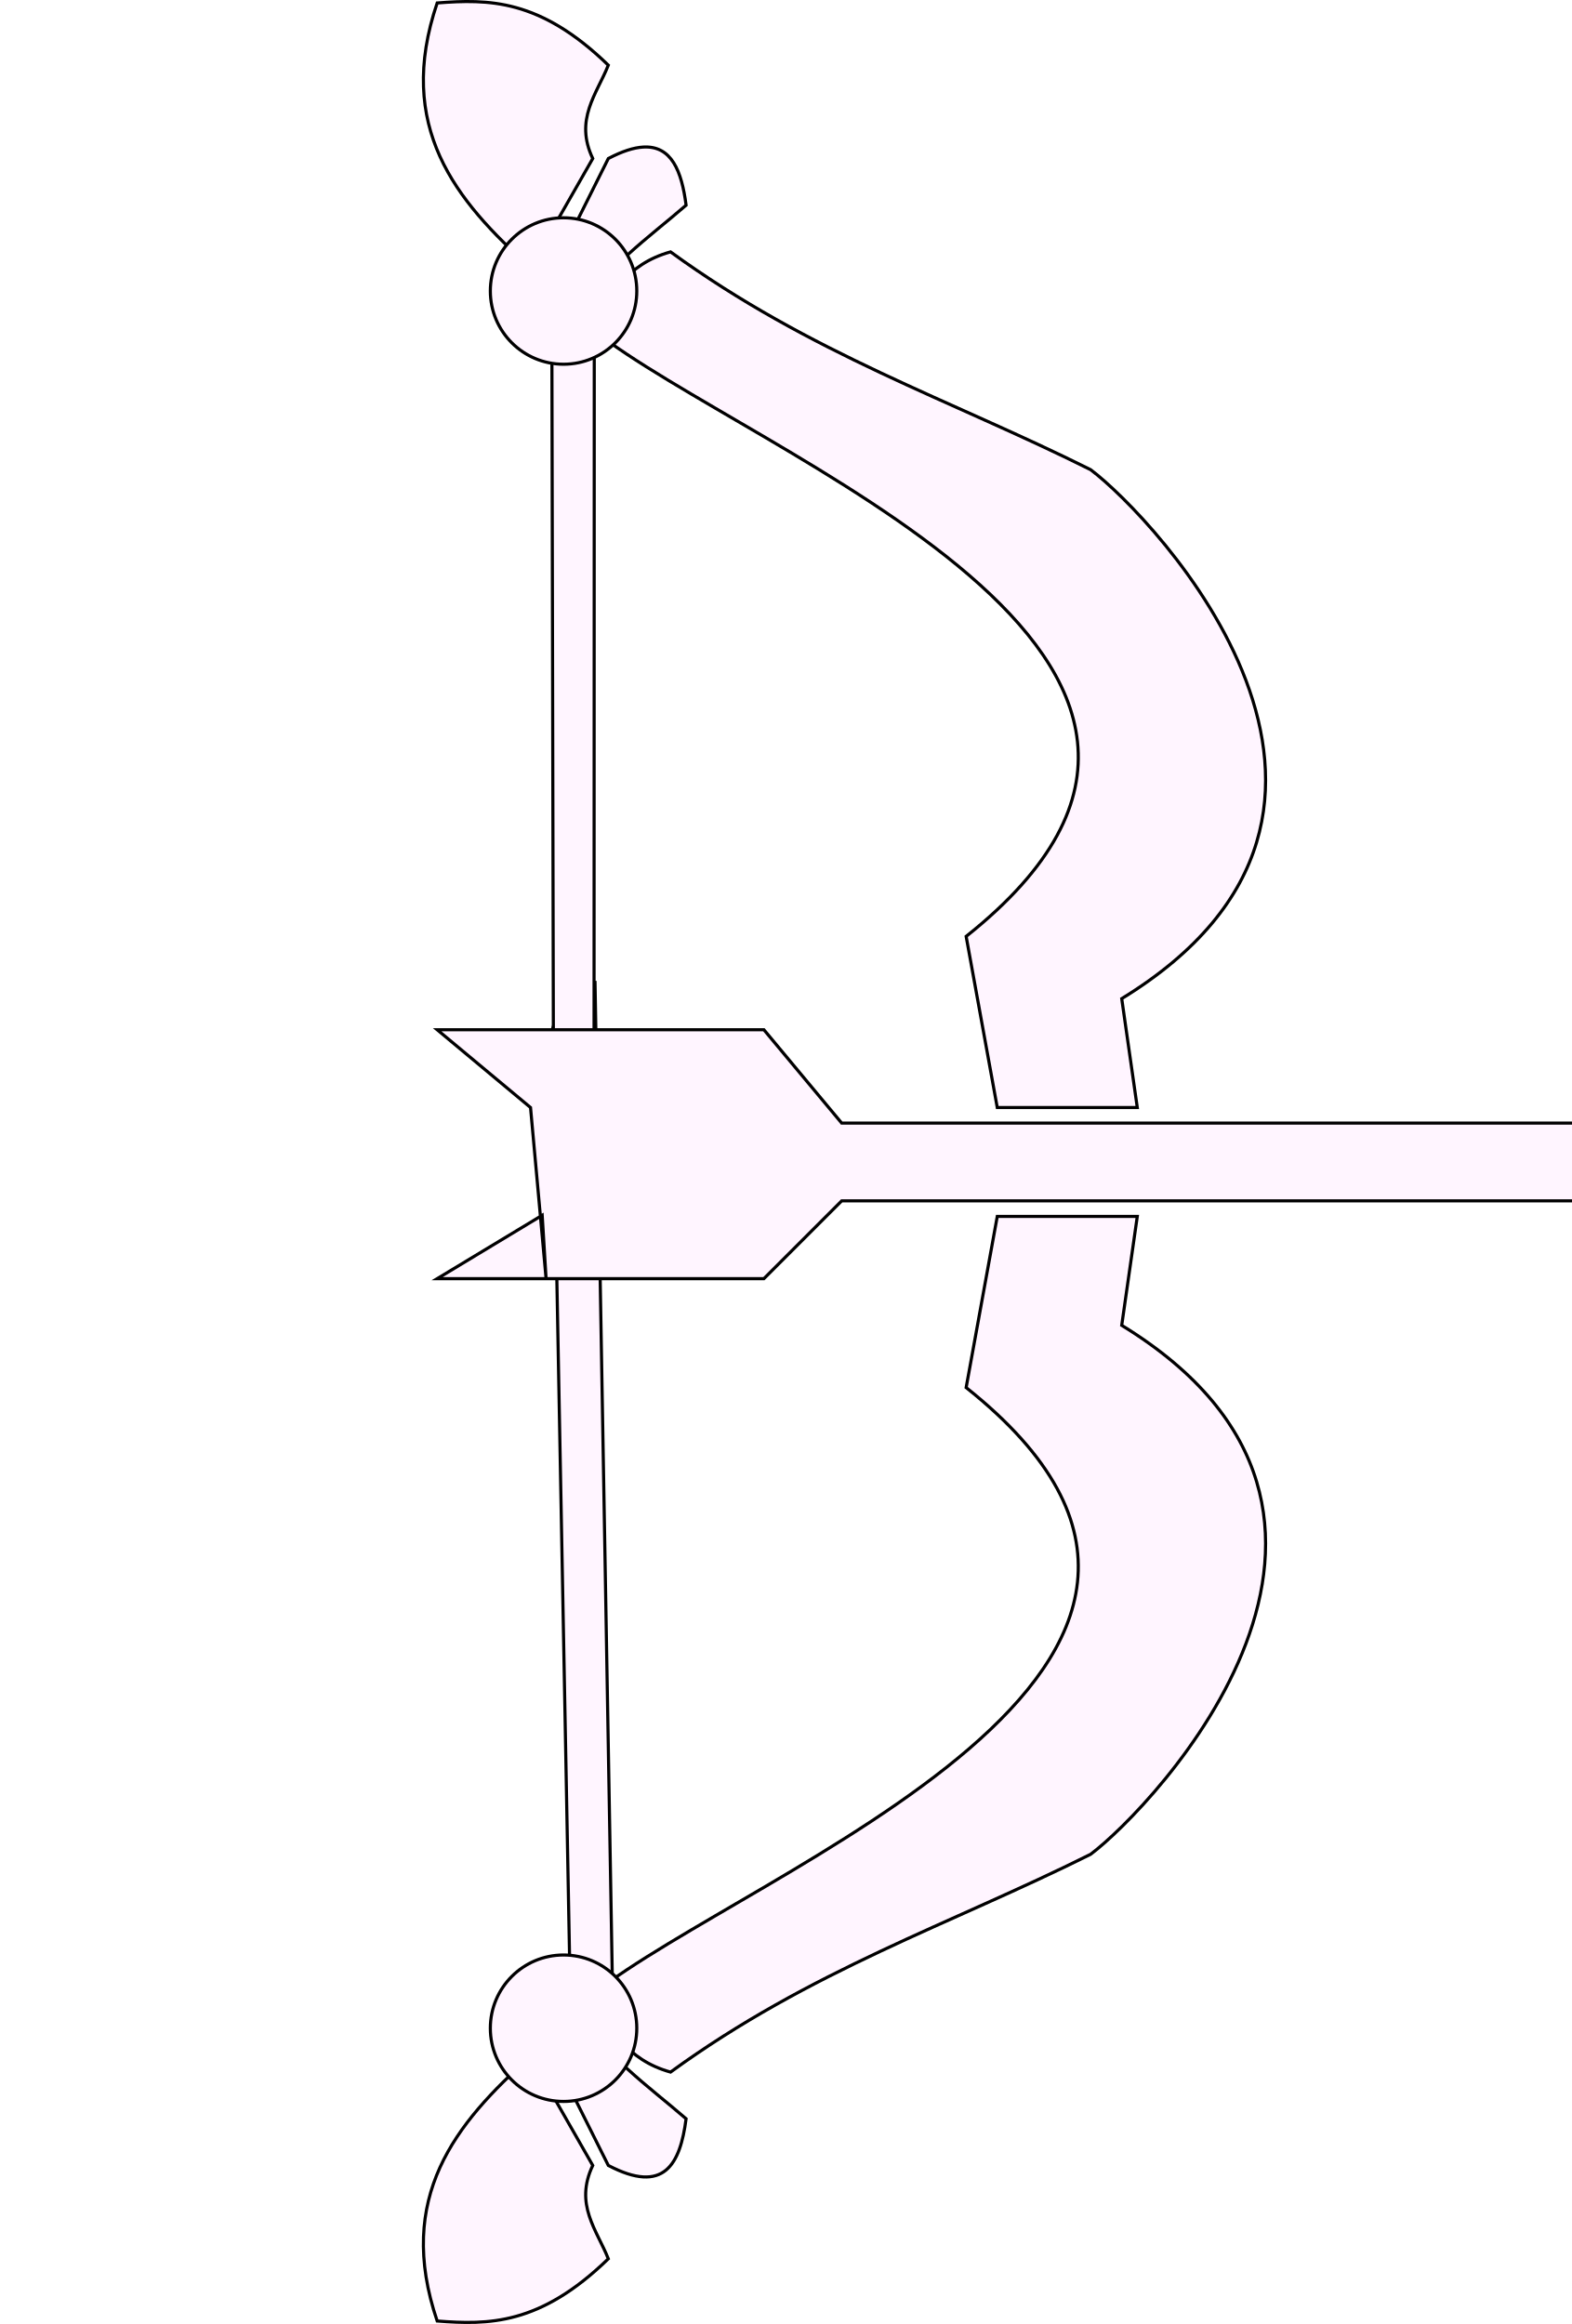
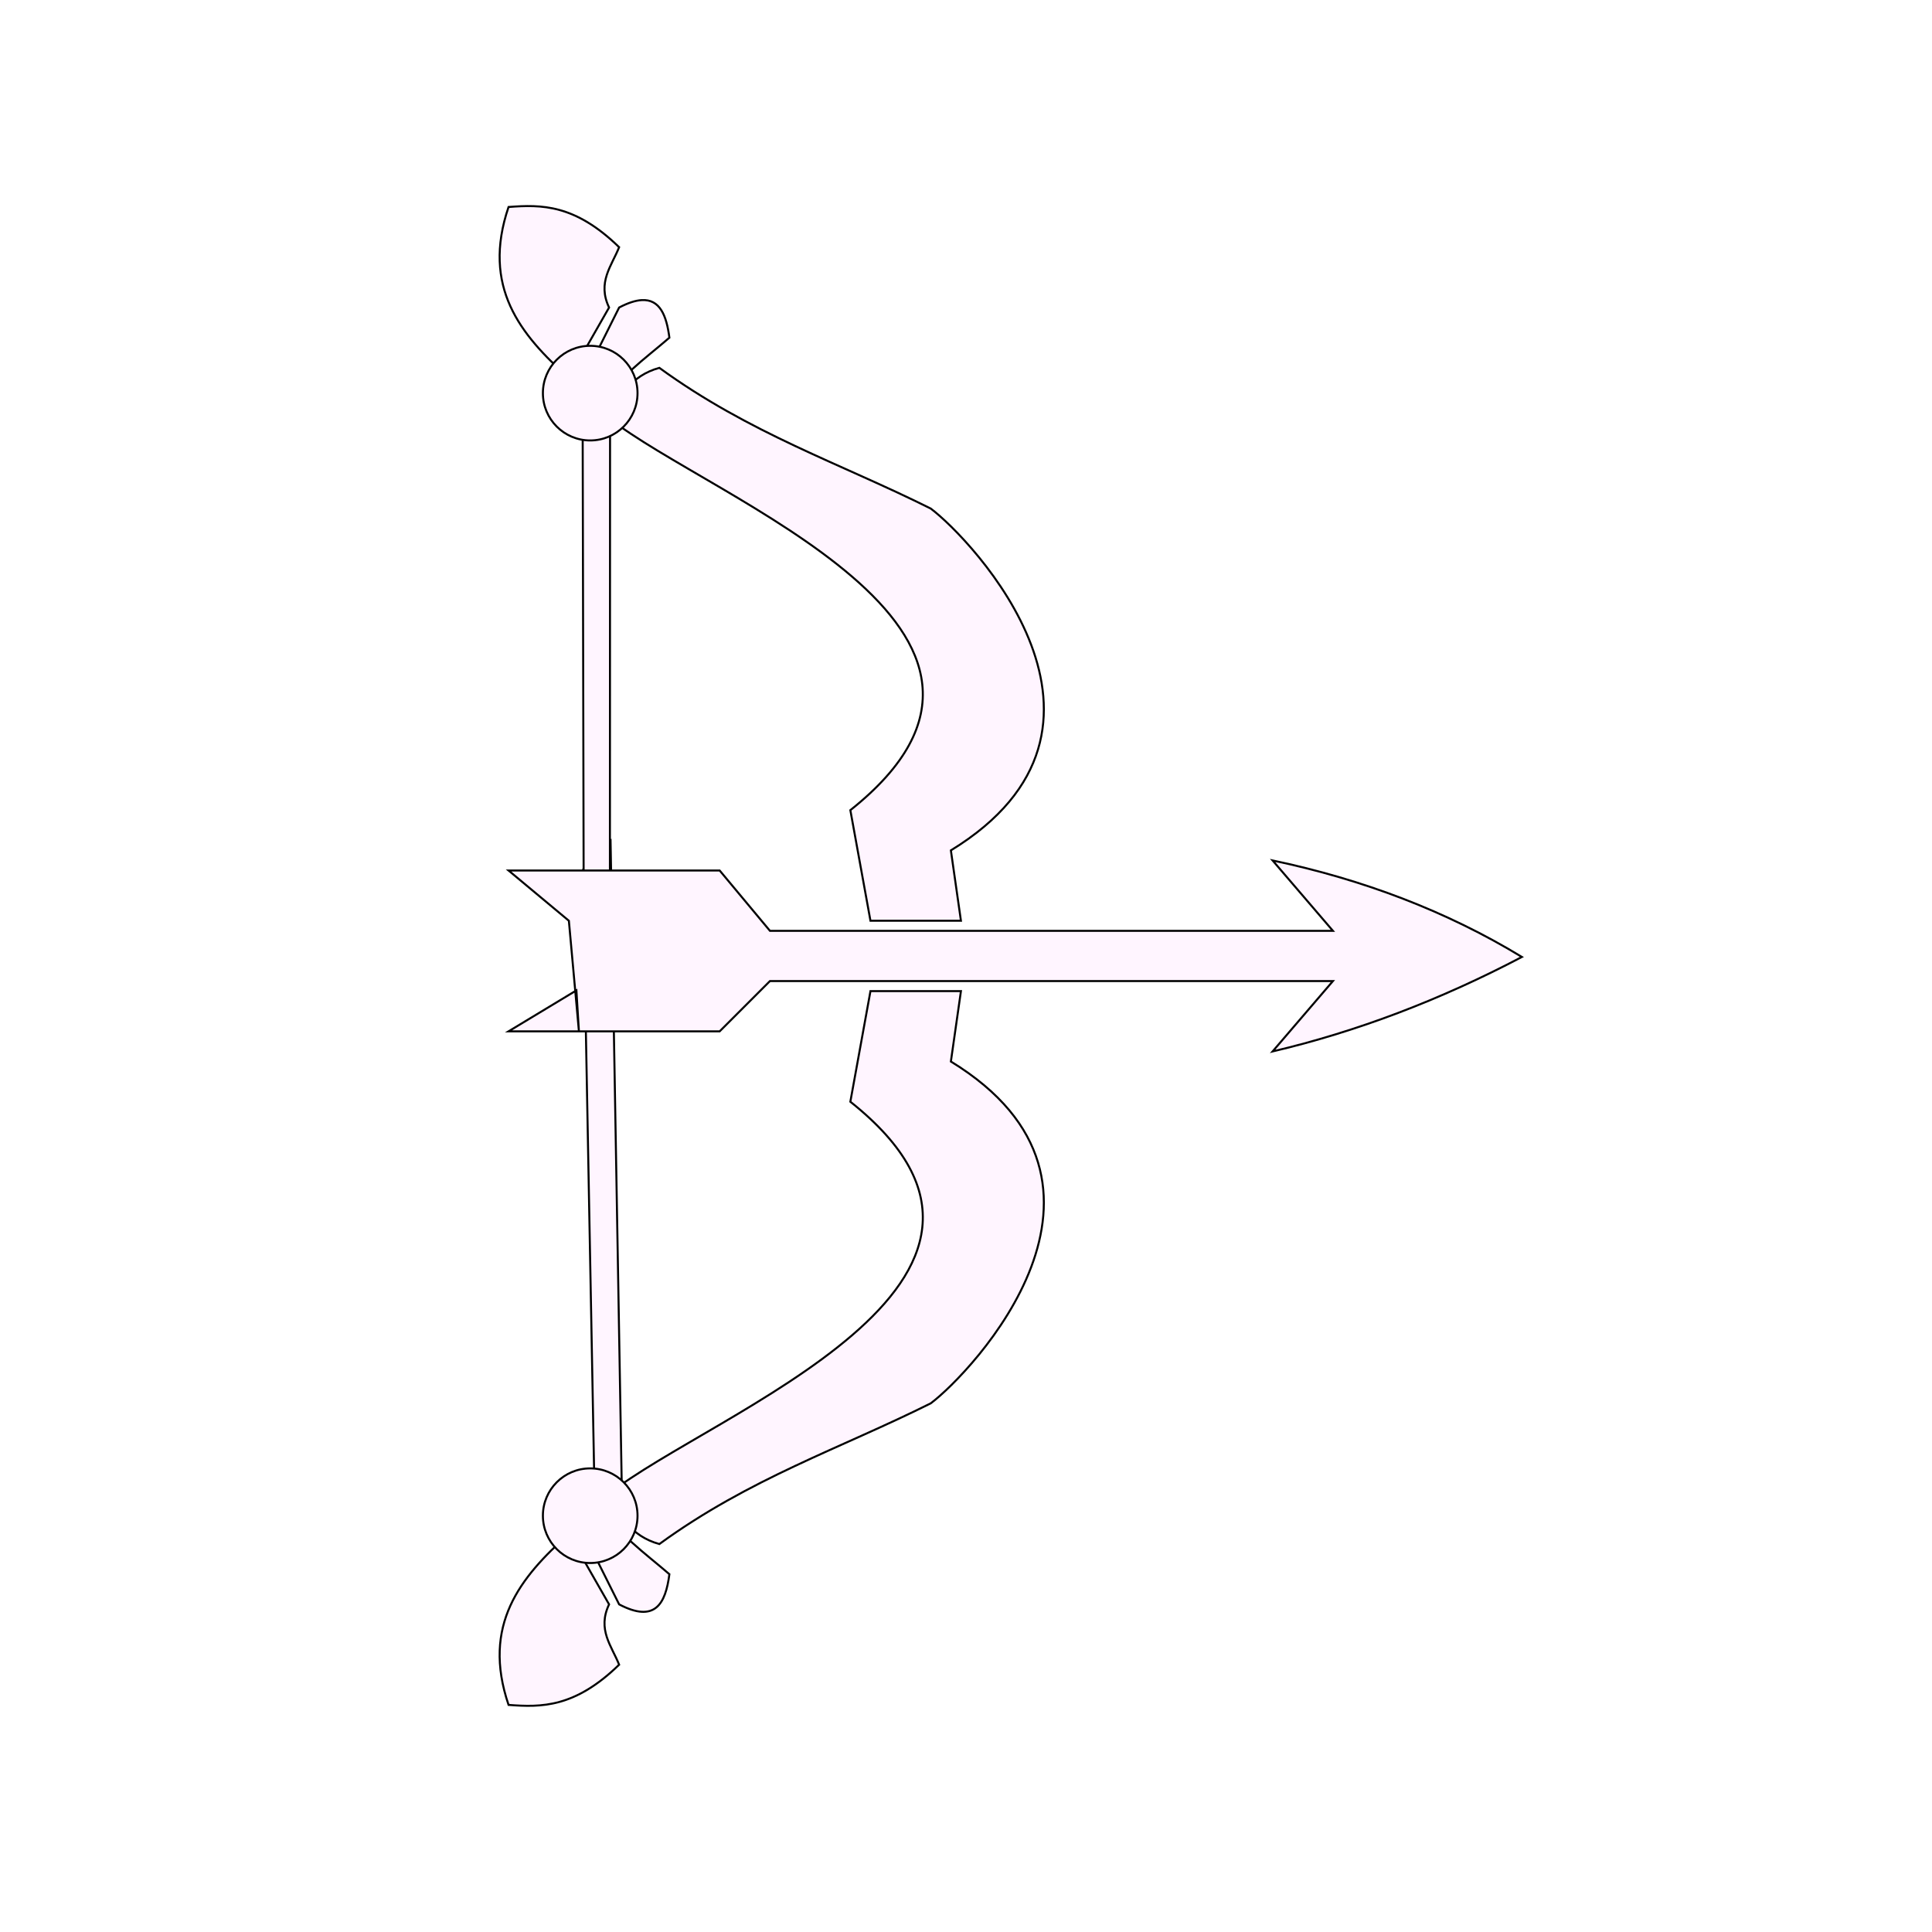
- <svg xmlns="http://www.w3.org/2000/svg" xmlns:ns1="http://www.openswatchbook.org/uri/2009/osb" viewBox="0 0 505 746.91" version="1.0" id="svg196">
+ <svg xmlns="http://www.w3.org/2000/svg" xmlns:ns1="http://www.openswatchbook.org/uri/2009/osb" viewBox="0 0 960.896 960.896" version="1.0" id="svg196" width="960.896" height="960.896">
  <defs id="defs200">
    <linearGradient id="linearGradient844" ns1:paint="solid">
      <stop style="stop-color:#000000;stop-opacity:1;" offset="0" id="stop842" />
    </linearGradient>
    <linearGradient id="linearGradient838" ns1:paint="solid">
      <stop style="stop-color:#000000;stop-opacity:1;" offset="0" id="stop836" />
    </linearGradient>
  </defs>
-   <g class="arrow-group" stroke="#000" fill="#FFF5FF" id="g194">
-     <path d="M140.5 745.95c-13.48-39.718 5.858-63.523 30-85l20 35c-5.975 12.547 1.28 20.684 5 30-22.018 21.406-38.646 21.249-55 20zM215.5 665.95c-14.186-3.944-19.89-14.249-25-25 50-40 232.58-105.51 120-195l10-55h45l-5 35c99.786 61.111 10 155-10 170-45 22.475-90 37.264-135 70zM140.5.95c-13.48 39.718 5.858 63.523 30 85l20-35c-5.975-12.547 1.28-20.684 5-30-22.018-21.406-38.646-21.249-55-20zM215.5 80.95c-14.186 3.944-19.89 14.249-25 25 50 40 232.58 105.51 120 195l10 55h45l-5-35c99.786-61.111 10-155-10-170-45-22.475-90-37.264-135-70z" id="path188" />
-     <path id="path190" style="fill-opacity:1" d="M 185.412 645.789 L 175.471 655.896 L 175.5 655.949 L 195.5 695.949 C 213.445 705.366 218.594 695.59 220.5 680.949 C 208.119 670.235 194.638 660.988 185.5 645.949 L 185.412 645.789 z " />
-     <path id="path842" style="fill-opacity:1" d="m 191.229,315.724 c -8.443,-0.278 -11.216,7.381 -13.775,15.338 l 6.006,319.922 13.515,-4.283 z" class="bottom-line" />
-     <path id="path1032" style="fill-opacity:1" d="m 190.991,99.813 -13.66,-3.66 0.272,125.618 0.106,49.146 0.208,96.251 12.99,-7.5 z" class="top-line" />
-     <path id="path1037" style="fill-opacity:1" d="M 206.709 47.262 C 203.673 47.441 199.986 48.595 195.5 50.949 L 175.5 90.949 L 185.5 100.949 C 194.638 85.91 208.119 76.663 220.5 65.949 C 219.071 54.968 215.817 46.725 206.709 47.262 z " />
-     <path d="m 644.502,373.95 c -40.757,21.427 -82.087,37.127 -124,47 l 30,-35 h -280 l -25,25 H 175.5 l -4.998,-55 -30,-25 h 105 l 25,30 h 280 l -30,-35 c 45.008,9.498 86.501,25.216 124,48 z M 174.249,390.577 175.5,410.95 h -35 z" id="path192" class="arrow" />
-     <circle style="fill-opacity:1" id="path1102" cx="181.116" cy="93.528" class="top-circle" r="23.533" />
-     <circle style="fill-opacity:1" id="circle845" cx="181.116" cy="651.847" class="bottom-circle" r="23.533" />
+   <g class="arrow-group" stroke="#000000" fill="#fff5ff" id="g194" transform="translate(-135.5703,-0.00216857)">
+     <path d="m 388.5,847.95 c -13.48,-39.718 5.858,-63.523 30,-85 l 20,35 c -5.975,12.547 1.28,20.684 5,30 -22.018,21.406 -38.646,21.249 -55,20 z m 75,-80 c -14.186,-3.944 -19.89,-14.249 -25,-25 50,-40 232.58,-105.51 120,-195 l 10,-55 h 45 l -5,35 c 99.786,61.111 10,155 -10,170 -45,22.475 -90,37.264 -135,70 z m -75,-665 c -13.48,39.718 5.858,63.523 30,85 l 20,-35 c -5.975,-12.547 1.28,-20.684 5,-30 -22.018,-21.406 -38.646,-21.249 -55,-20 z m 75,80 c -14.186,3.944 -19.89,14.249 -25,25 50,40 232.58,105.51 120,195 l 10,55 h 45 l -5,-35 c 99.786,-61.111 10,-155 -10,-170 -45,-22.475 -90,-37.264 -135,-70 z" id="path188" />
+     <path id="path190" style="fill-opacity:1" d="m 433.412,747.789 -9.941,10.107 0.029,0.053 20,40 c 17.945,9.417 23.094,-0.359 25,-15 -12.381,-10.714 -25.862,-19.961 -35,-35 z" />
+     <path id="path842" style="fill-opacity:1" d="m 439.229,417.724 c -8.443,-0.278 -11.216,7.381 -13.775,15.338 l 6.006,319.922 13.515,-4.283 z" class="bottom-line" />
+     <path id="path1032" style="fill-opacity:1" d="m 438.991,201.813 -13.66,-3.66 0.272,125.618 0.106,49.146 0.208,96.251 12.99,-7.5 z" class="top-line" />
+     <path id="path1037" style="fill-opacity:1" d="m 454.709,149.262 c -3.036,0.179 -6.723,1.333 -11.209,3.688 l -20,40 10,10 c 9.138,-15.039 22.619,-24.286 35,-35 -1.429,-10.981 -4.683,-19.224 -13.791,-18.688 z" />
+     <path d="m 892.502,475.95 c -40.757,21.427 -82.087,37.127 -124,47 l 30,-35 h -280 l -25,25 H 423.5 l -4.998,-55 -30,-25 h 105 l 25,30 h 280 l -30,-35 c 45.008,9.498 86.501,25.216 124,48 z M 422.249,492.577 423.5,512.95 h -35 z" id="path192" class="arrow" />
+     <circle style="fill-opacity:1" id="path1102" cx="429.116" cy="195.528" class="top-circle" r="23.533" />
+     <circle style="fill-opacity:1" id="circle845" cx="429.116" cy="753.847" class="bottom-circle" r="23.533" />
  </g>
</svg>
